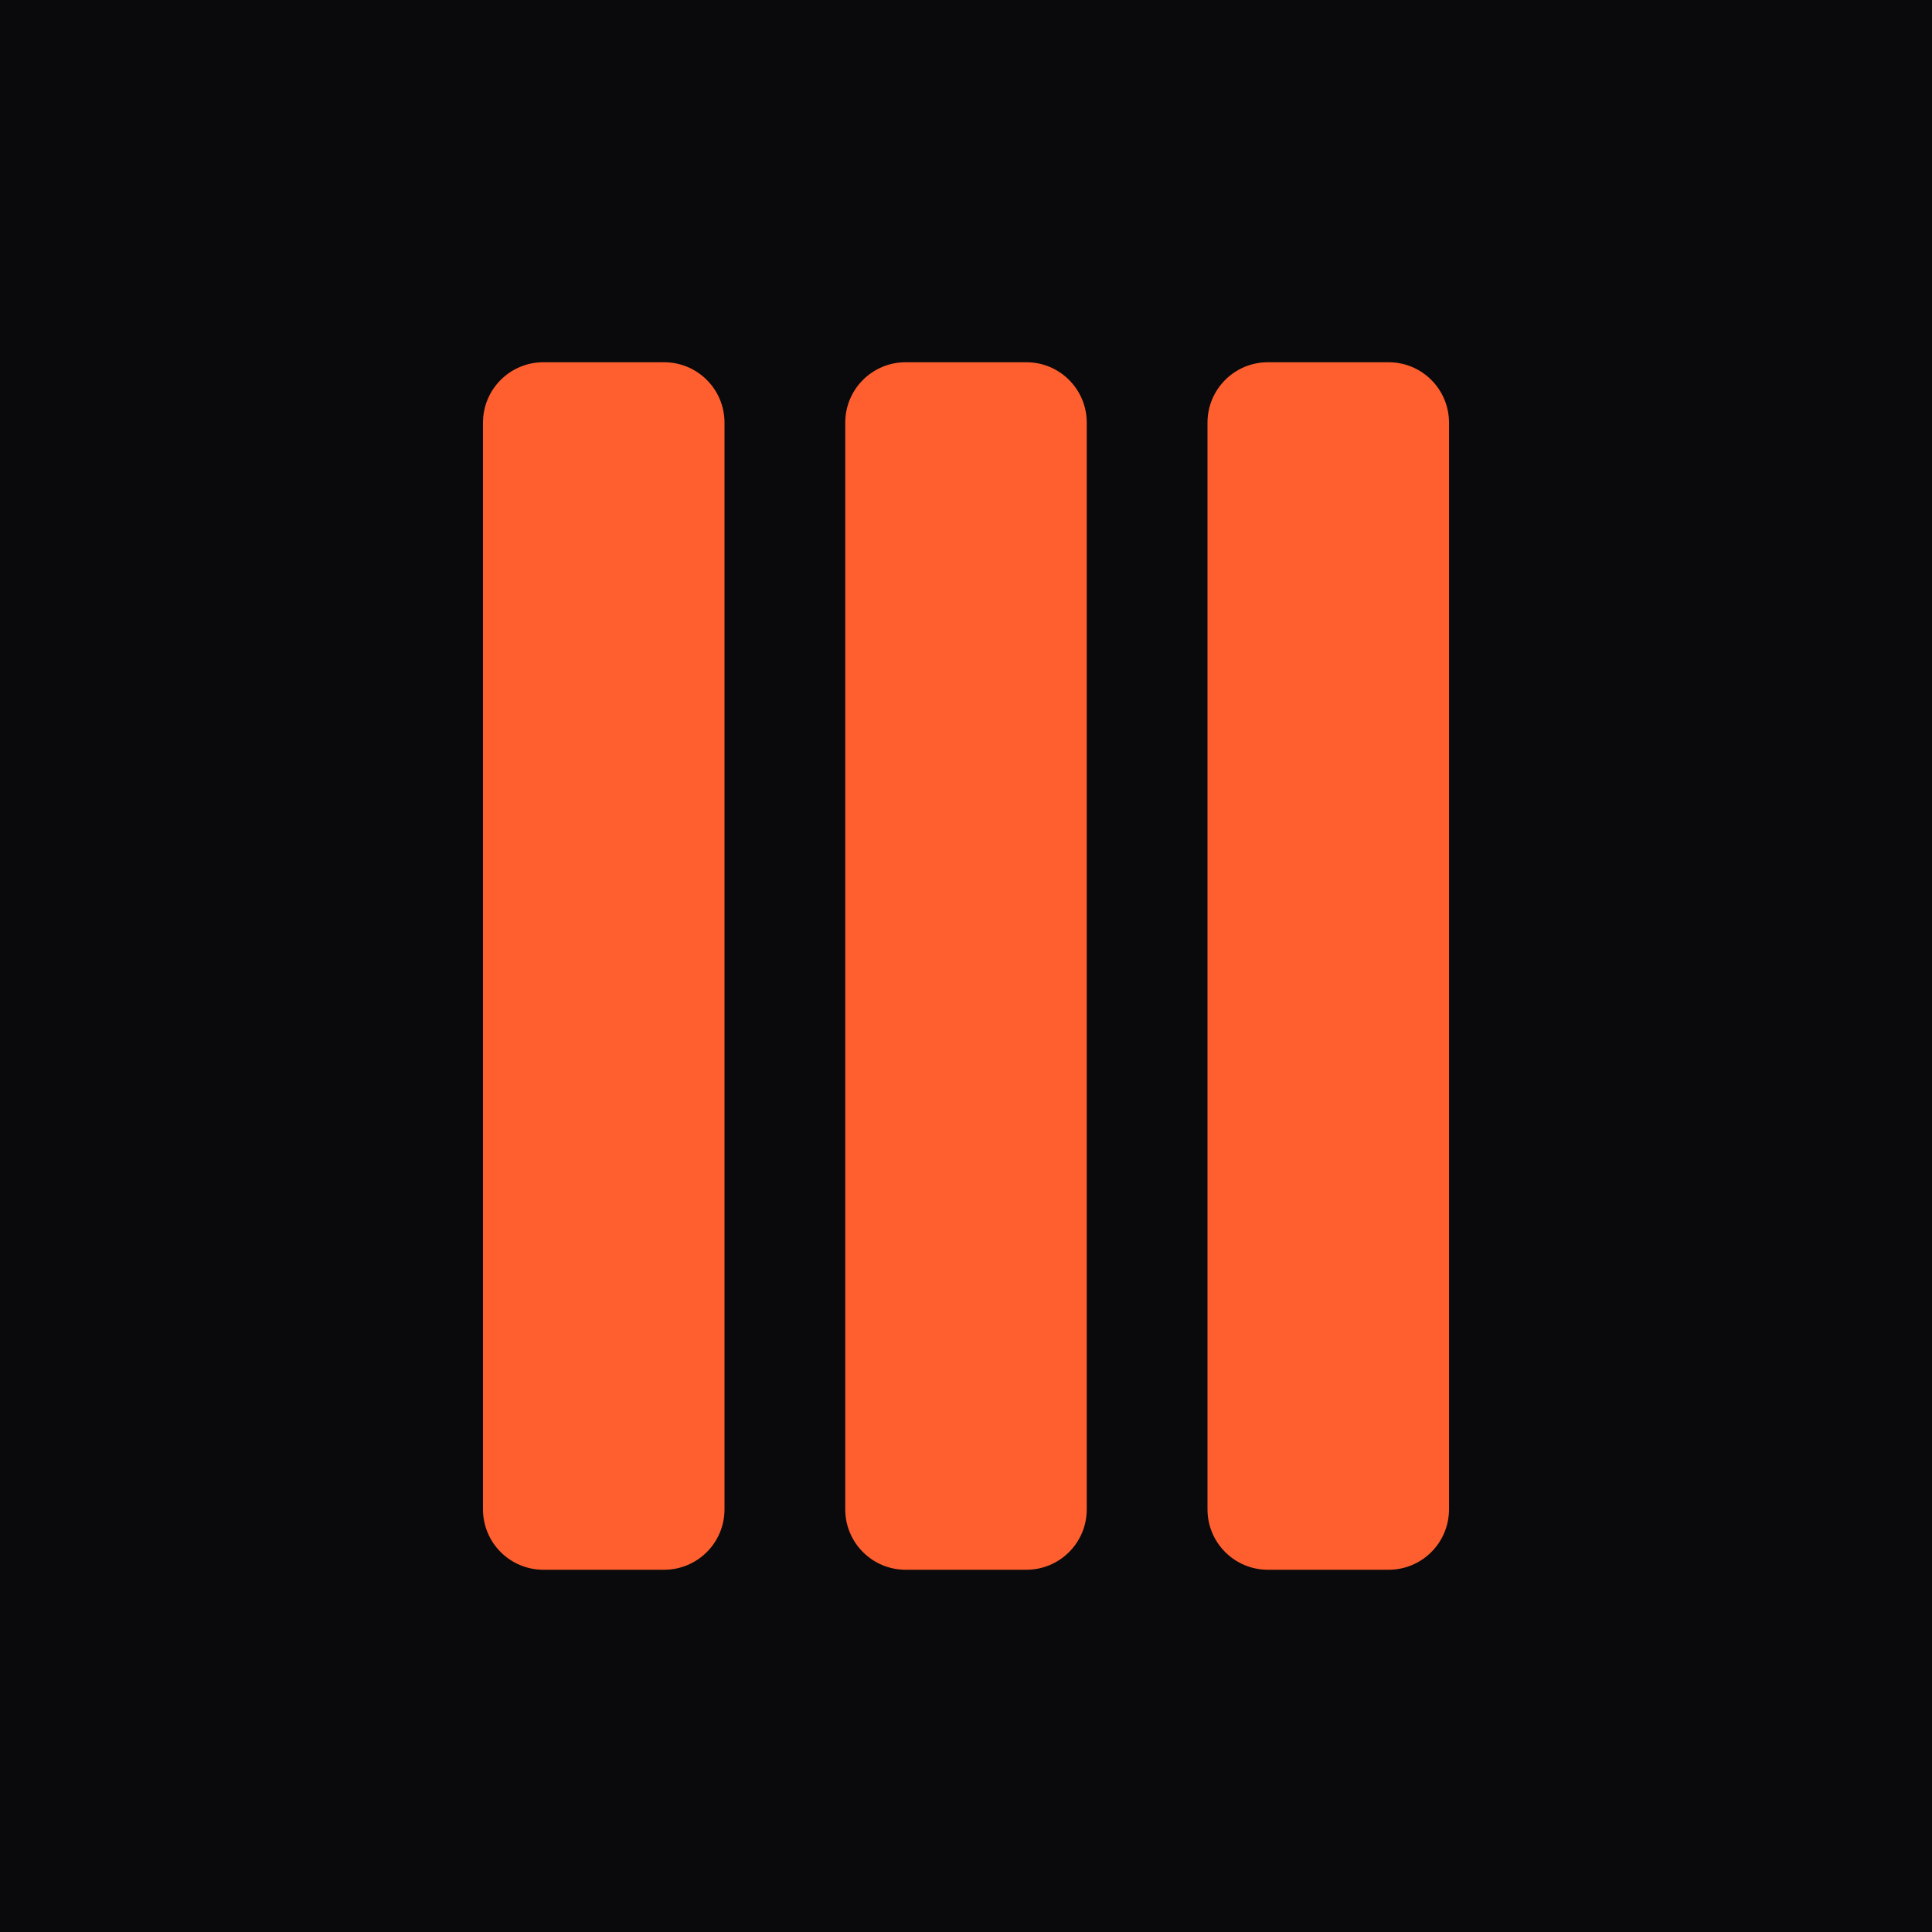
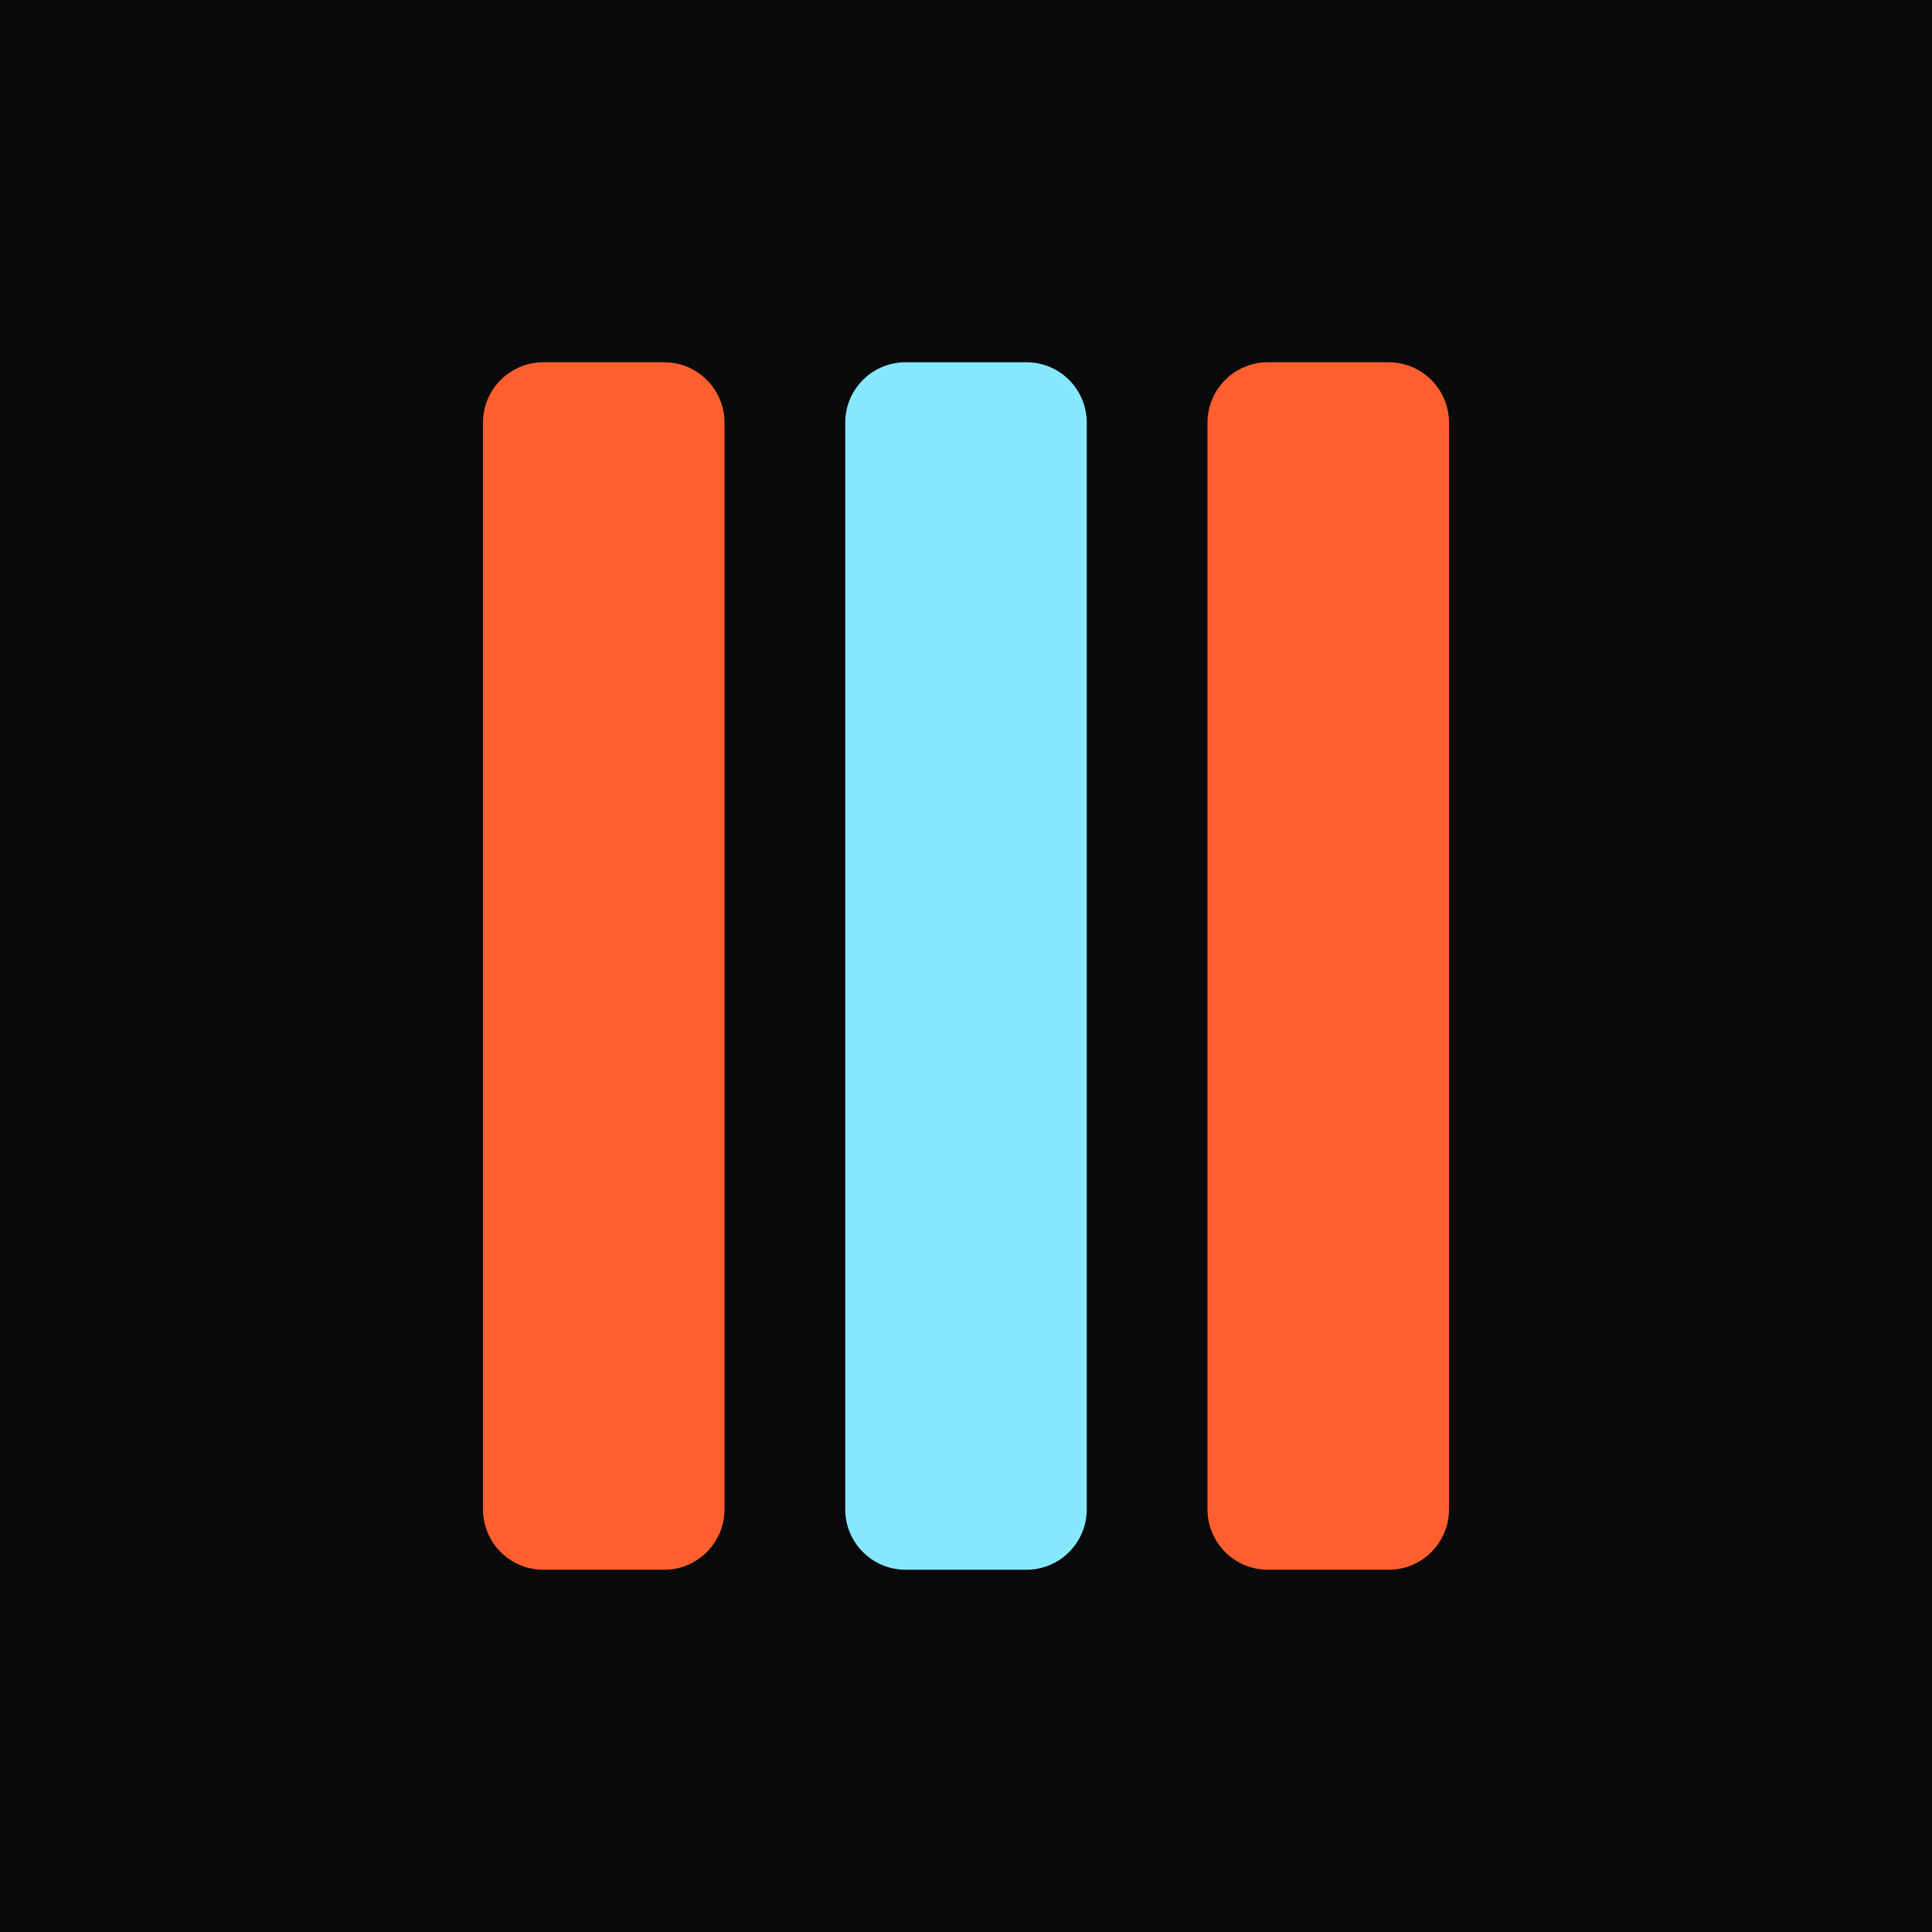
<svg xmlns="http://www.w3.org/2000/svg" viewBox="0 0 32 32">
  <rect width="32" height="32" fill="#0A0A0C" />
  <rect x="8" y="6" width="4" height="20" fill="#FF5F2E" rx="1" />
-   <rect x="14" y="6" width="4" height="20" fill="#FF5F2E" rx="1" />
+   <rect x="14" y="6" width="4" height="20" fill="#86E8FF" rx="1" />
  <rect x="20" y="6" width="4" height="20" fill="#FF5F2E" rx="1" />
</svg>
